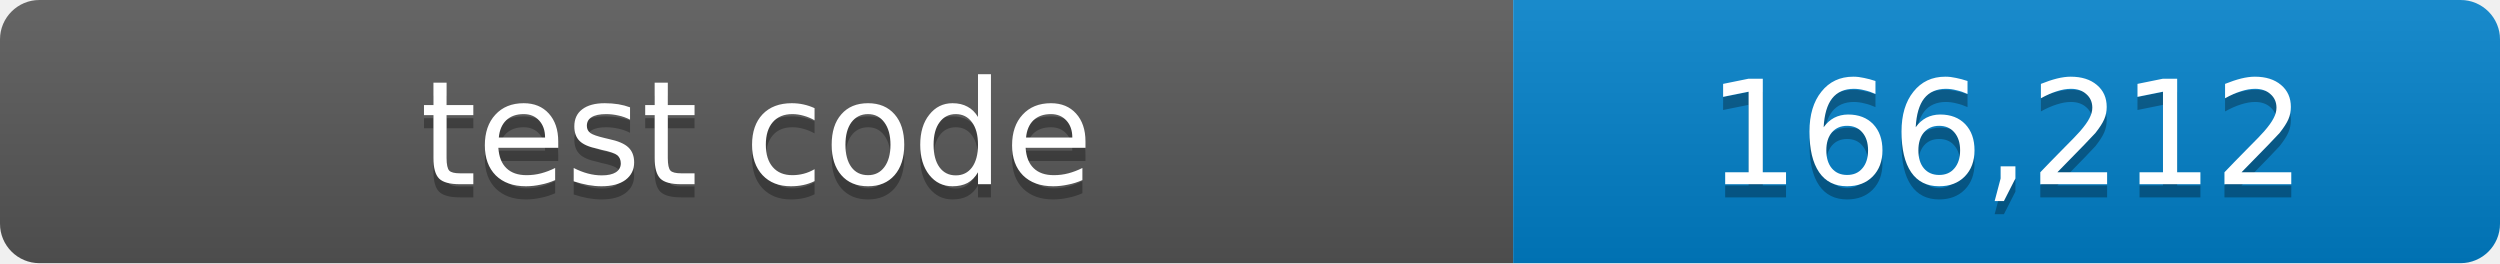
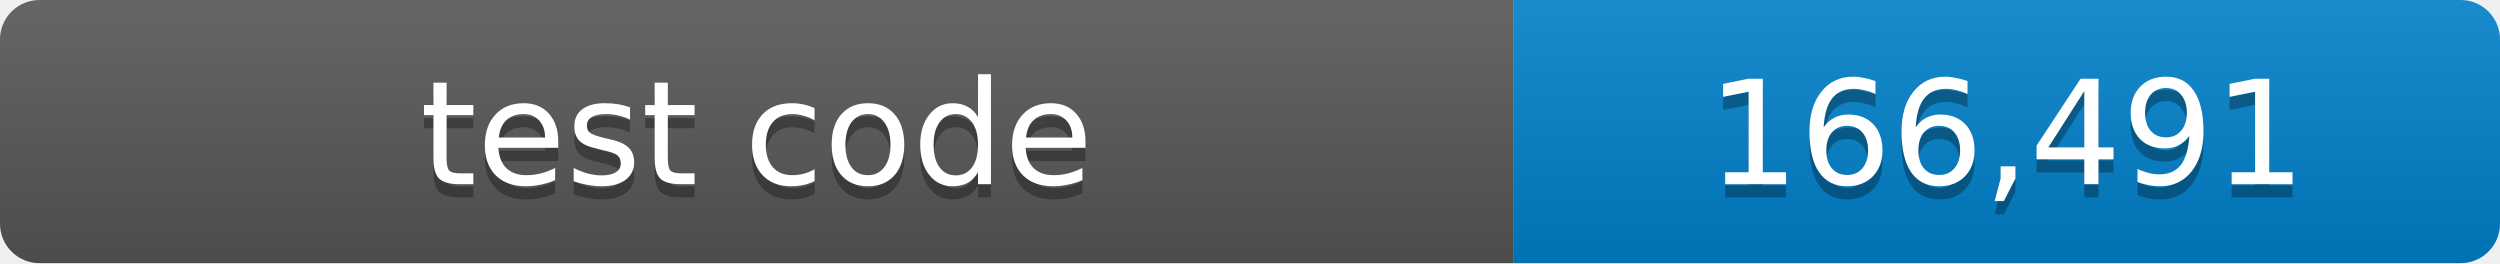
- <svg xmlns="http://www.w3.org/2000/svg" width="190" height="20" role="img" aria-label="test code: 166,212 lines">
+ <svg xmlns="http://www.w3.org/2000/svg" width="190" height="20" role="img" aria-label="test code: 166,491 lines">
  <linearGradient id="shade" x2="0" y2="100%">
    <stop offset="0" stop-color="#fff" stop-opacity=".1" />
    <stop offset="1" stop-opacity=".1" />
  </linearGradient>
  <clipPath id="round">
    <rect width="190" height="20" rx="3" />
  </clipPath>
  <g clip-path="url(#round)">
    <path fill="#555" d="M0 0h115v20H0z" />
    <path fill="#007ec6" d="M115 0h75v20h-75z" />
    <path fill="url(#shade)" d="M0 0h190v20H0z" />
  </g>
  <g fill="#fff" text-anchor="middle" font-family="Verdana,Geneva,DejaVu Sans,sans-serif" font-size="11">
    <text x="57.5" y="15" fill="#010101" fill-opacity=".3">test code</text>
    <text x="57.5" y="14">test code</text>
-     <text x="152.5" y="15" fill="#010101" fill-opacity=".3">166,212</text>
-     <text x="152.5" y="14">166,212</text>
+     <text x="152.5" y="15" fill="#010101" fill-opacity=".3">166,491</text>
+     <text x="152.5" y="14">166,491</text>
  </g>
</svg>
